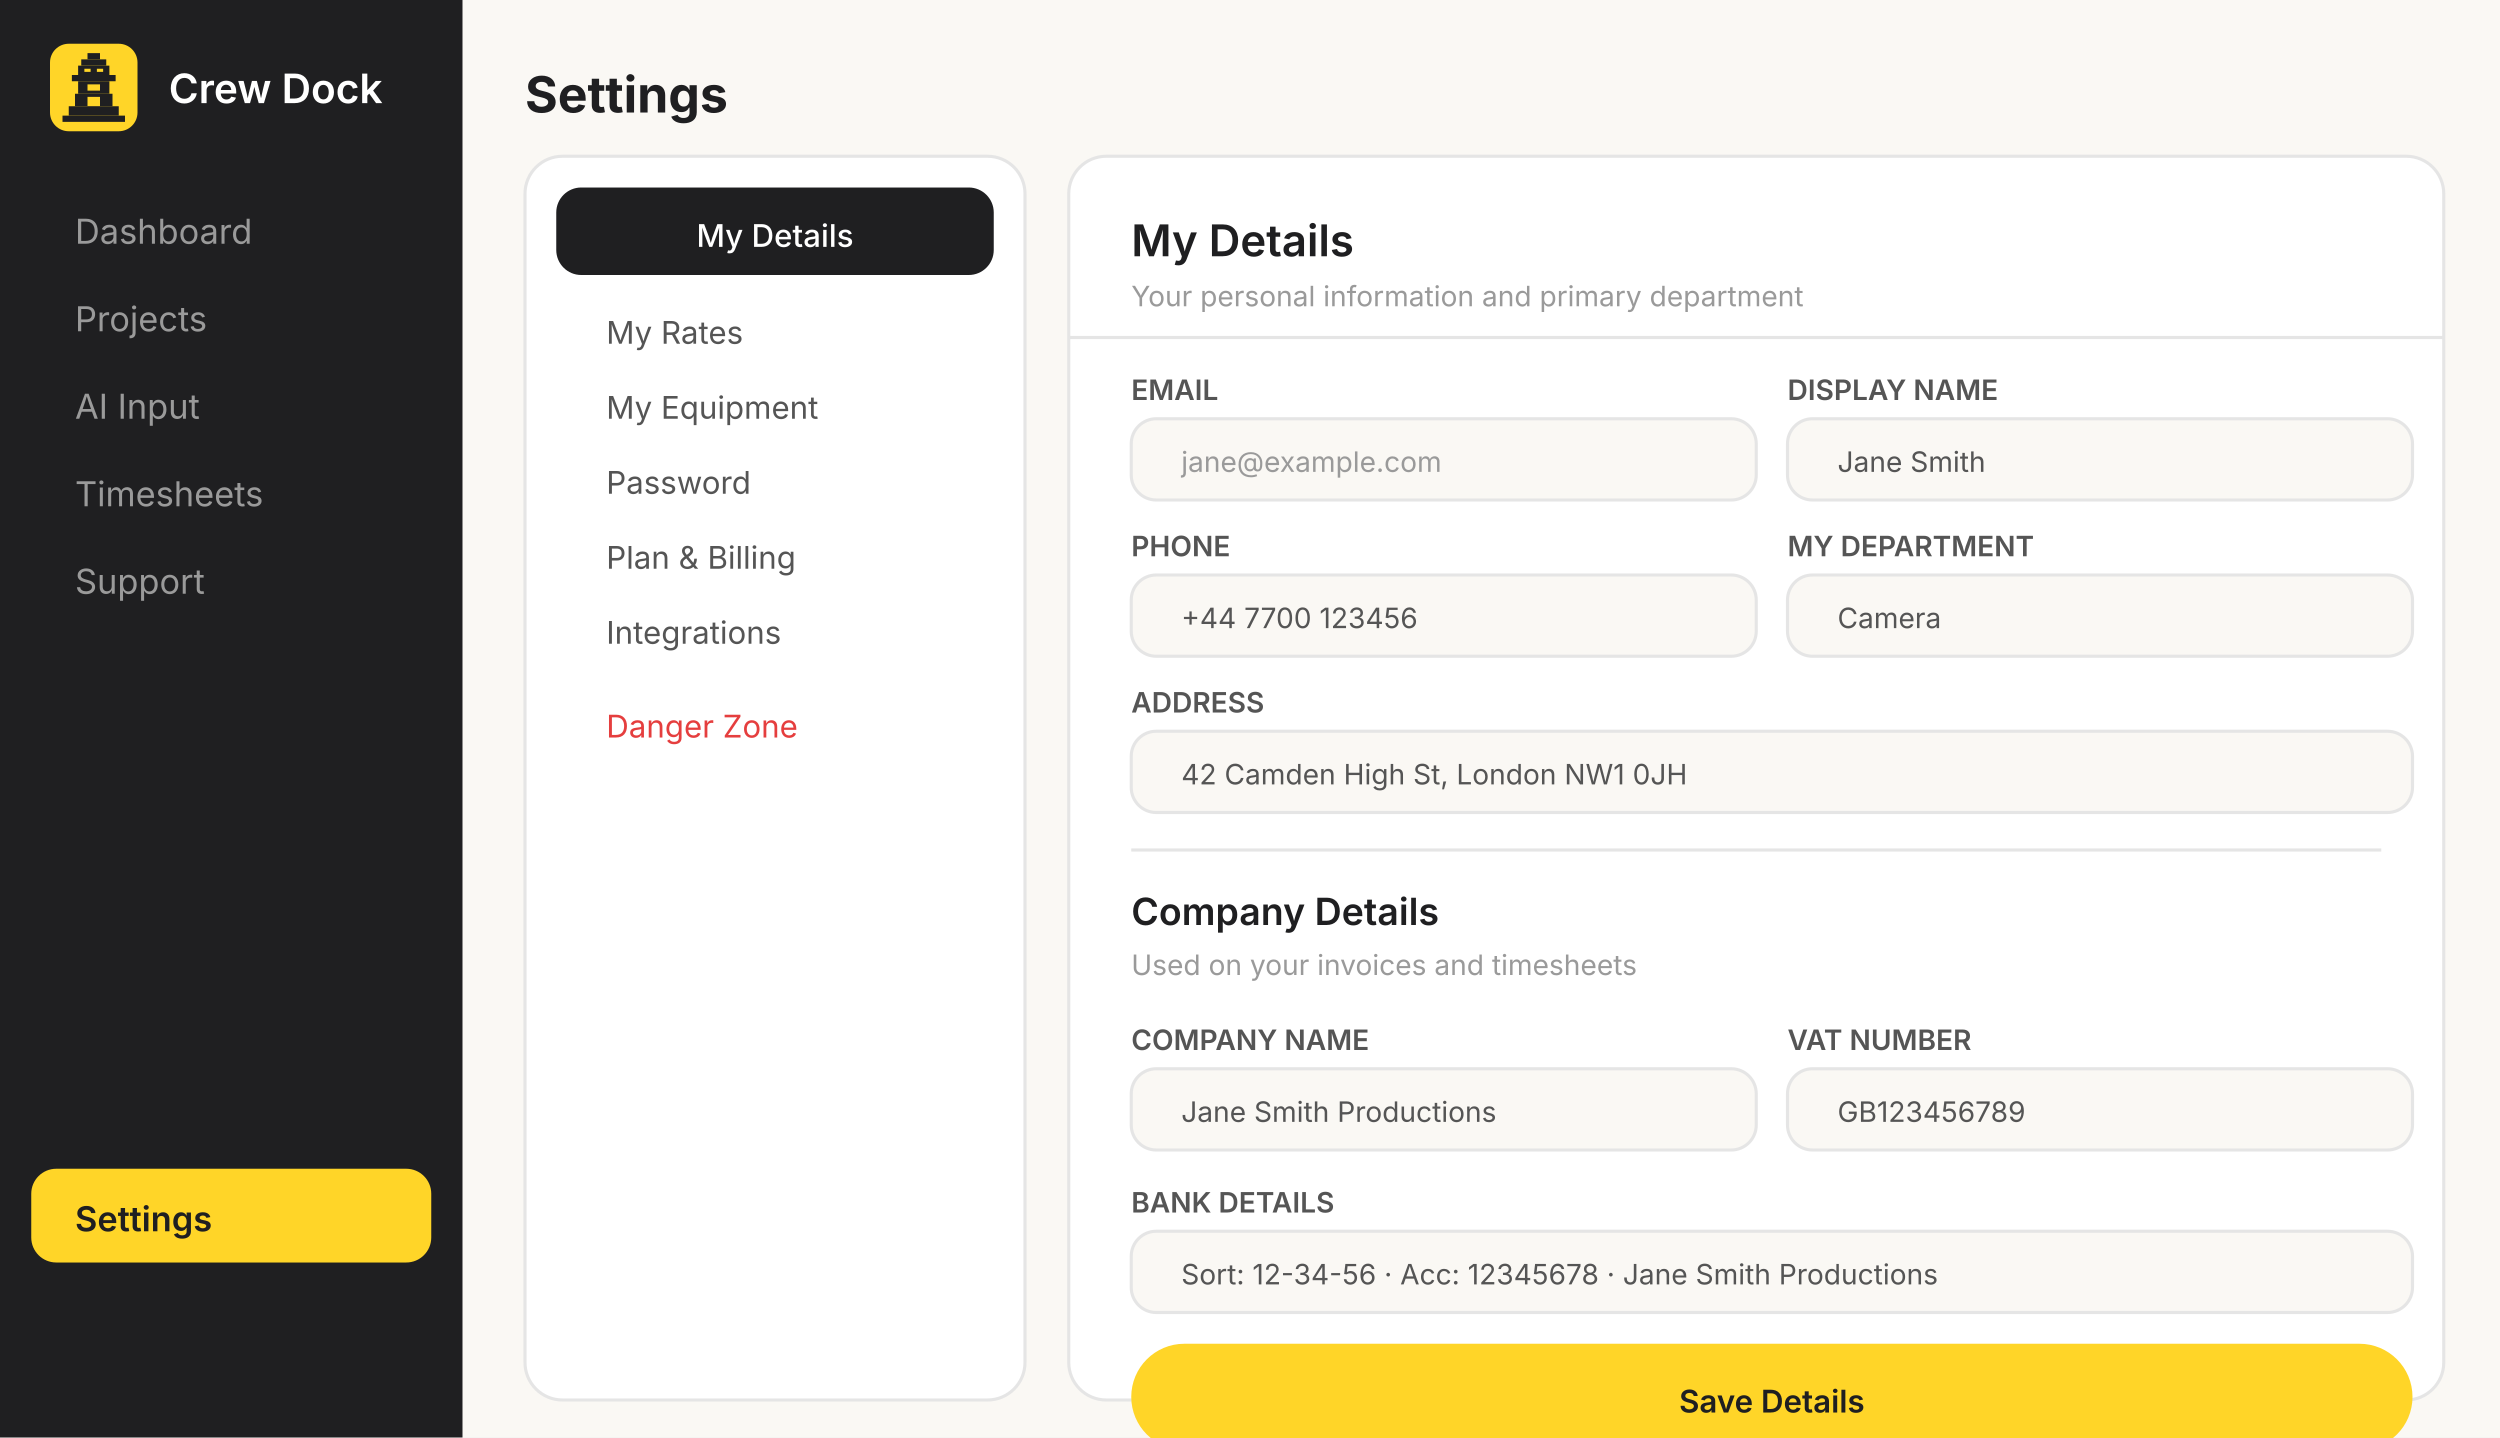
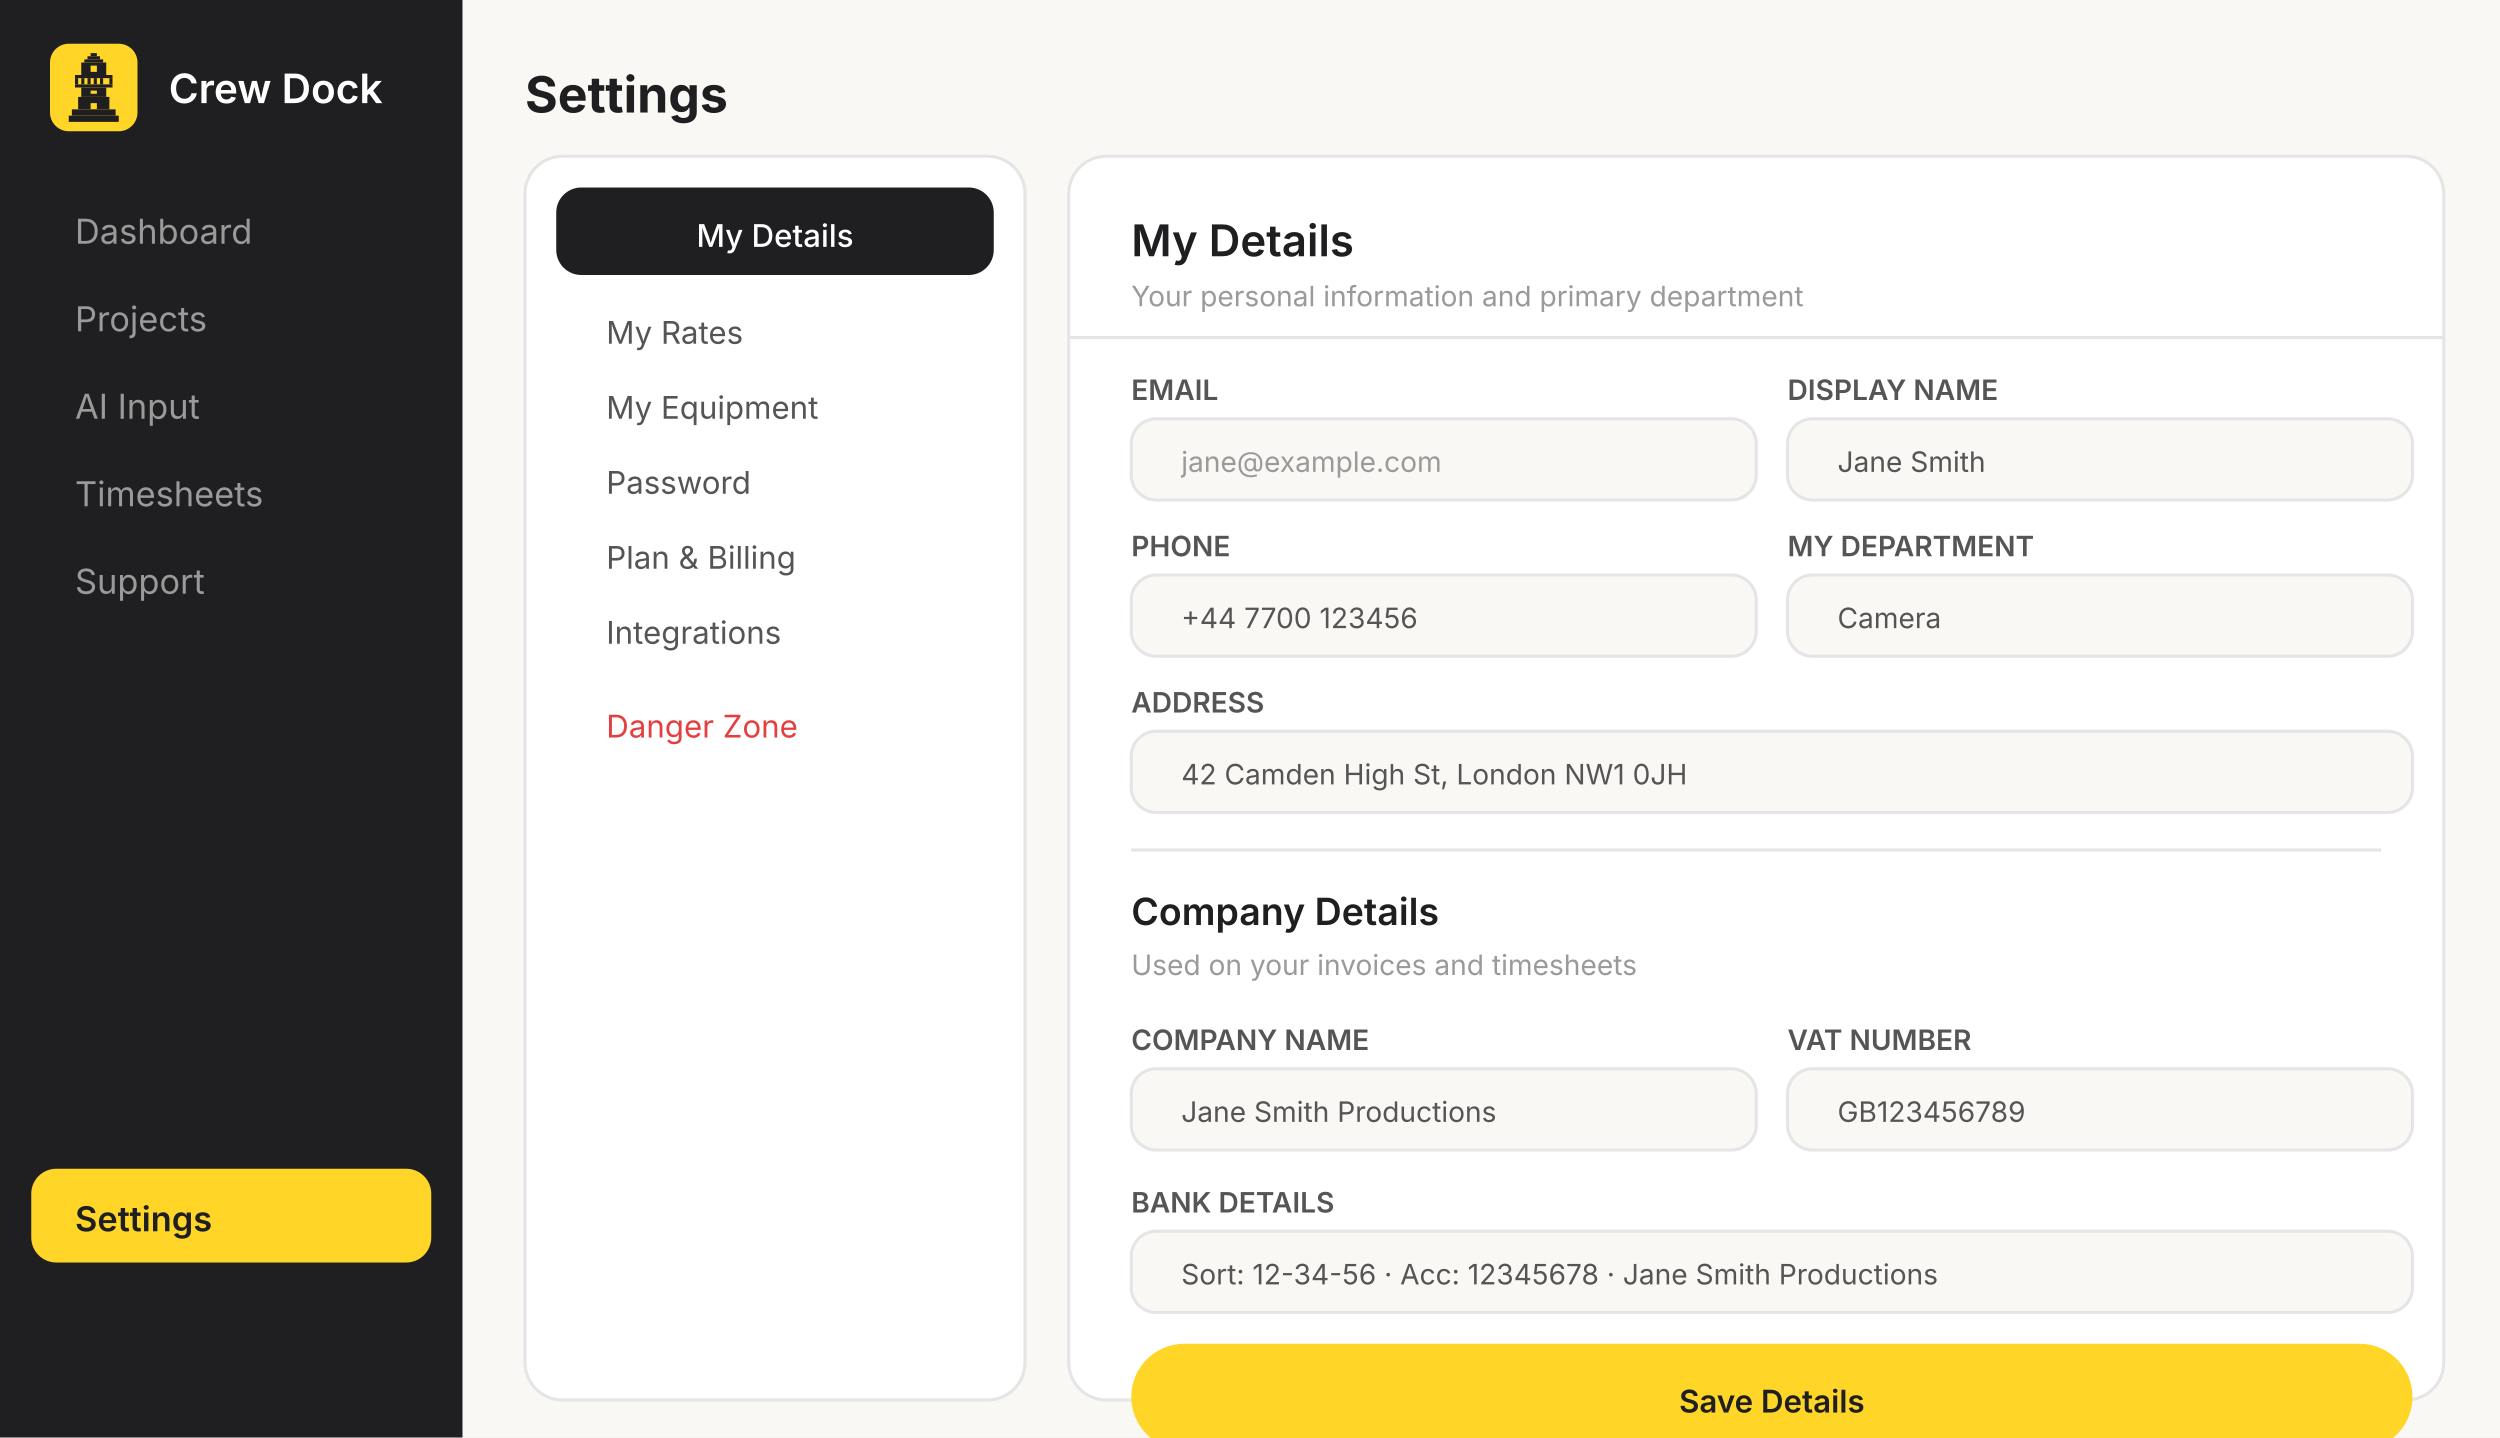
<svg xmlns="http://www.w3.org/2000/svg" viewBox="0 0 800 460" font-family="system-ui, -apple-system, sans-serif">
  <rect width="800" height="460" fill="#FAF8F4" />
  <rect width="148" height="460" fill="#1F1F21" />
  <rect x="16" y="14" width="28" height="28" rx="6" fill="#FFD528" />
  <g fill="#1F1F21">
-     <rect x="28" y="17" width="4" height="2" />
-     <rect x="26" y="19" width="8" height="2" />
-     <rect x="25" y="21" width="10" height="3" />
-     <rect x="27" y="22" width="2" height="1" fill="#FFD528" />
-     <rect x="31" y="22" width="2" height="1" fill="#FFD528" />
-     <rect x="23" y="24" width="14" height="2" />
-     <rect x="25" y="26" width="10" height="4" />
-     <rect x="28" y="27" width="4" height="2" fill="#FFD528" />
-     <rect x="24" y="30" width="12" height="4" />
-     <rect x="28" y="31" width="4" height="3" fill="#FFD528" />
-     <rect x="22" y="34" width="16" height="3" />
-     <rect x="20" y="37" width="20" height="2" />
+     <rect x="29" y="17" width="2" height="1" />
+     <rect x="28" y="18" width="4" height="1" />
+     <rect x="27" y="19" width="6" height="1" />
+     <rect x="26" y="20" width="8" height="4" />
+     <rect x="29" y="21" width="2" height="2" fill="#FFD528" />
+     <rect x="24" y="24" width="12" height="1" />
+     <rect x="24" y="25" width="1" height="2" />
+     <rect x="26" y="25" width="1" height="2" />
+     <rect x="28" y="25" width="1" height="2" />
+     <rect x="30" y="25" width="1" height="2" />
+     <rect x="32" y="25" width="1" height="2" />
+     <rect x="35" y="25" width="1" height="2" />
+     <rect x="24" y="27" width="12" height="1" />
+     <rect x="26" y="28" width="8" height="3" />
+     <rect x="29" y="29" width="2" height="1" fill="#FFD528" />
+     <rect x="25" y="31" width="10" height="4" />
+     <rect x="29" y="33" width="2" height="2" fill="#FFD528" />
+     <rect x="23" y="35" width="14" height="2" />
+     <rect x="22" y="37" width="16" height="2" />
  </g>
  <text x="54" y="33" fill="white" font-size="13" font-weight="600">Crew Dock</text>
  <text x="24" y="78" fill="#9A9A9A" font-size="11">Dashboard</text>
  <text x="24" y="106" fill="#9A9A9A" font-size="11">Projects</text>
  <text x="24" y="134" fill="#9A9A9A" font-size="11">AI Input</text>
  <text x="24" y="162" fill="#9A9A9A" font-size="11">Timesheets</text>
  <text x="24" y="190" fill="#9A9A9A" font-size="11">Support</text>
  <rect x="10" y="374" width="128" height="30" rx="8" fill="#FFD528" />
  <text x="24" y="394" fill="#1F1F21" font-size="11" font-weight="600">Settings</text>
  <text x="168" y="36" fill="#1F1F21" font-size="16" font-weight="700">Settings</text>
  <rect x="168" y="50" width="160" height="398" rx="12" fill="white" stroke="#E5E5E5" stroke-width="1" />
  <rect x="178" y="60" width="140" height="28" rx="8" fill="#1F1F21" />
  <text x="248" y="79" text-anchor="middle" fill="white" font-size="10" font-weight="500">My Details</text>
  <text x="194" y="110" fill="#555" font-size="10">My Rates</text>
  <text x="194" y="134" fill="#555" font-size="10">My Equipment</text>
  <text x="194" y="158" fill="#555" font-size="10">Password</text>
  <text x="194" y="182" fill="#555" font-size="10">Plan &amp; Billing</text>
  <text x="194" y="206" fill="#555" font-size="10">Integrations</text>
  <text x="194" y="236" fill="#E53E3E" font-size="10">Danger Zone</text>
  <rect x="342" y="50" width="440" height="398" rx="12" fill="white" stroke="#E5E5E5" stroke-width="1" />
  <text x="362" y="82" fill="#1F1F21" font-size="14" font-weight="600">My Details</text>
  <text x="362" y="98" fill="#9A9A9A" font-size="9">Your personal information and primary department</text>
  <line x1="342" y1="108" x2="782" y2="108" stroke="#E5E5E5" stroke-width="1" />
  <text x="362" y="128" fill="#555" font-size="9" font-weight="600">EMAIL</text>
  <rect x="362" y="134" width="200" height="26" rx="8" fill="#FAF8F4" stroke="#E5E5E5" stroke-width="1" />
  <text x="378" y="151" fill="#9A9A9A" font-size="9">jane@example.com</text>
  <text x="572" y="128" fill="#555" font-size="9" font-weight="600">DISPLAY NAME</text>
  <rect x="572" y="134" width="200" height="26" rx="8" fill="#FAF8F4" stroke="#E5E5E5" stroke-width="1" />
  <text x="588" y="151" fill="#555" font-size="9">Jane Smith</text>
  <text x="362" y="178" fill="#555" font-size="9" font-weight="600">PHONE</text>
  <rect x="362" y="184" width="200" height="26" rx="8" fill="#FAF8F4" stroke="#E5E5E5" stroke-width="1" />
  <text x="378" y="201" fill="#555" font-size="9">+44 7700 123456</text>
  <text x="572" y="178" fill="#555" font-size="9" font-weight="600">MY DEPARTMENT</text>
  <rect x="572" y="184" width="200" height="26" rx="8" fill="#FAF8F4" stroke="#E5E5E5" stroke-width="1" />
  <text x="588" y="201" fill="#555" font-size="9">Camera</text>
  <text x="362" y="228" fill="#555" font-size="9" font-weight="600">ADDRESS</text>
  <rect x="362" y="234" width="410" height="26" rx="8" fill="#FAF8F4" stroke="#E5E5E5" stroke-width="1" />
  <text x="378" y="251" fill="#555" font-size="9">42 Camden High St, London NW1 0JH</text>
  <line x1="362" y1="272" x2="762" y2="272" stroke="#E5E5E5" stroke-width="1" />
  <text x="362" y="296" fill="#1F1F21" font-size="12" font-weight="600">Company Details</text>
  <text x="362" y="312" fill="#9A9A9A" font-size="9">Used on your invoices and timesheets</text>
  <text x="362" y="336" fill="#555" font-size="9" font-weight="600">COMPANY NAME</text>
  <rect x="362" y="342" width="200" height="26" rx="8" fill="#FAF8F4" stroke="#E5E5E5" stroke-width="1" />
  <text x="378" y="359" fill="#555" font-size="9">Jane Smith Productions</text>
  <text x="572" y="336" fill="#555" font-size="9" font-weight="600">VAT NUMBER</text>
  <rect x="572" y="342" width="200" height="26" rx="8" fill="#FAF8F4" stroke="#E5E5E5" stroke-width="1" />
  <text x="588" y="359" fill="#555" font-size="9">GB123456789</text>
  <text x="362" y="388" fill="#555" font-size="9" font-weight="600">BANK DETAILS</text>
  <rect x="362" y="394" width="410" height="26" rx="8" fill="#FAF8F4" stroke="#E5E5E5" stroke-width="1" />
  <text x="378" y="411" fill="#555" font-size="9">Sort: 12-34-56 · Acc: 12345678 · Jane Smith Productions</text>
  <rect x="362" y="430" width="410" height="34" rx="17" fill="#FFD528" />
  <text x="567" y="452" text-anchor="middle" fill="#1F1F21" font-size="10" font-weight="600">Save Details</text>
</svg>
